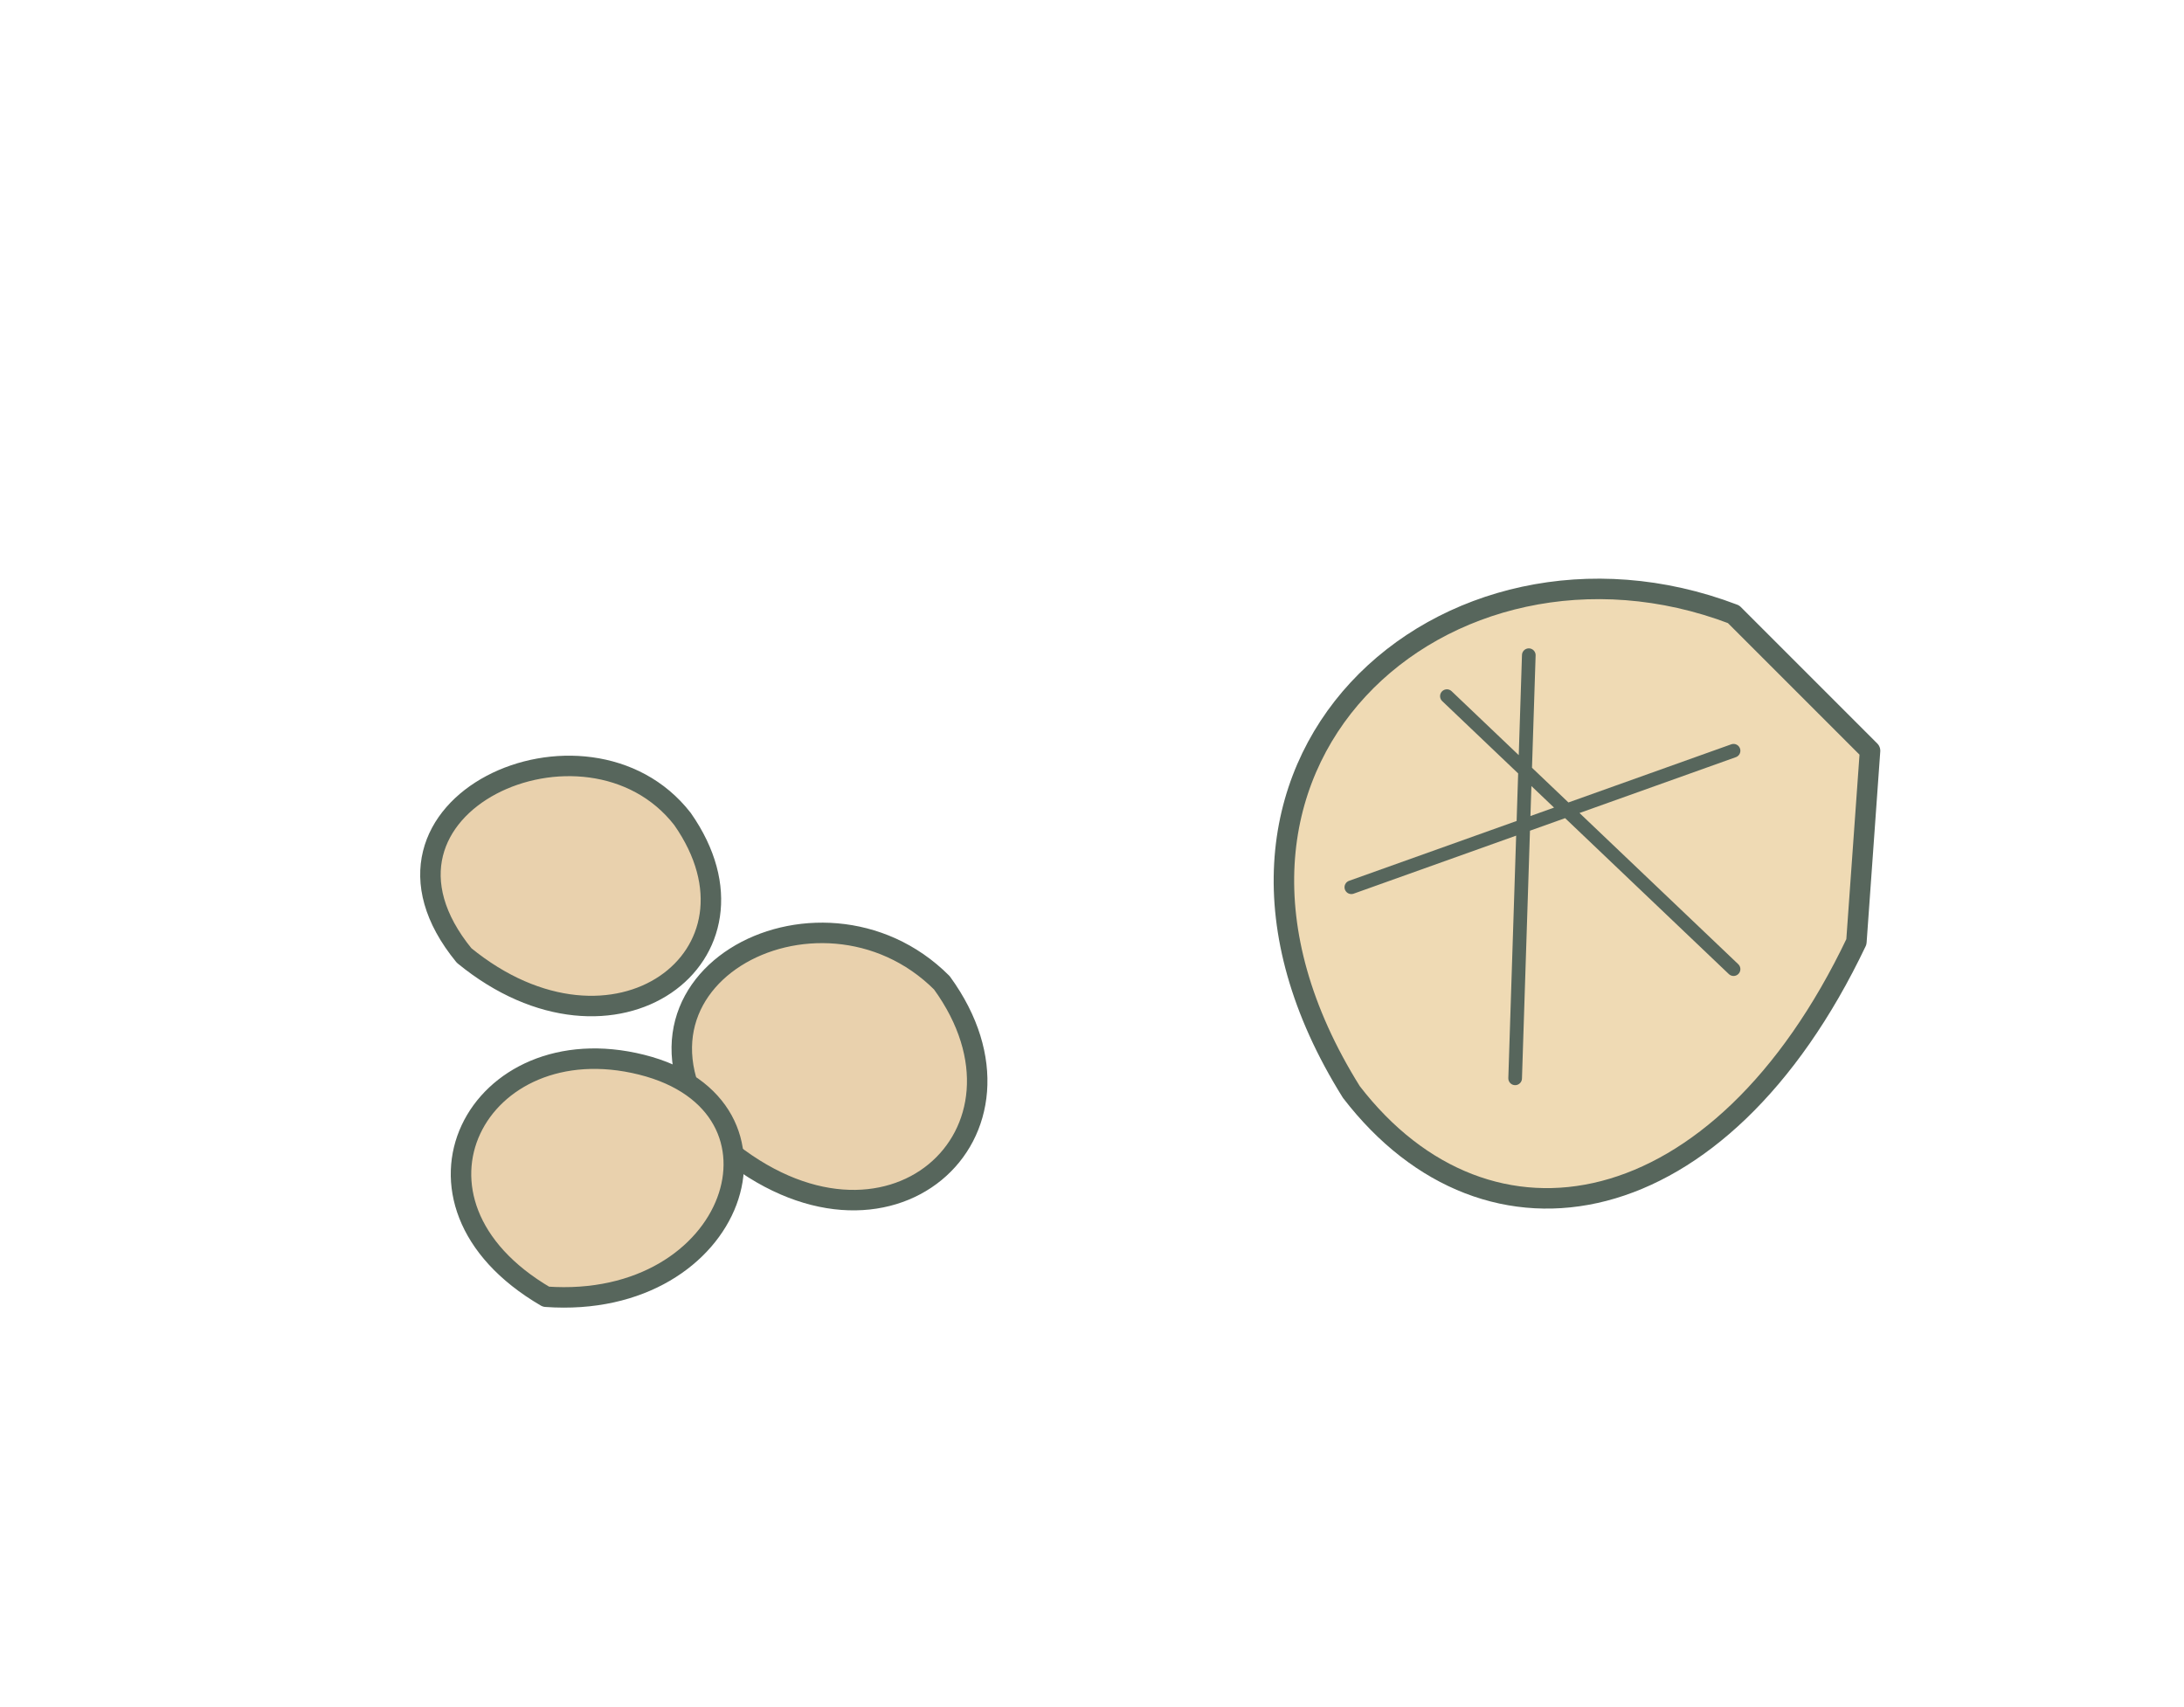
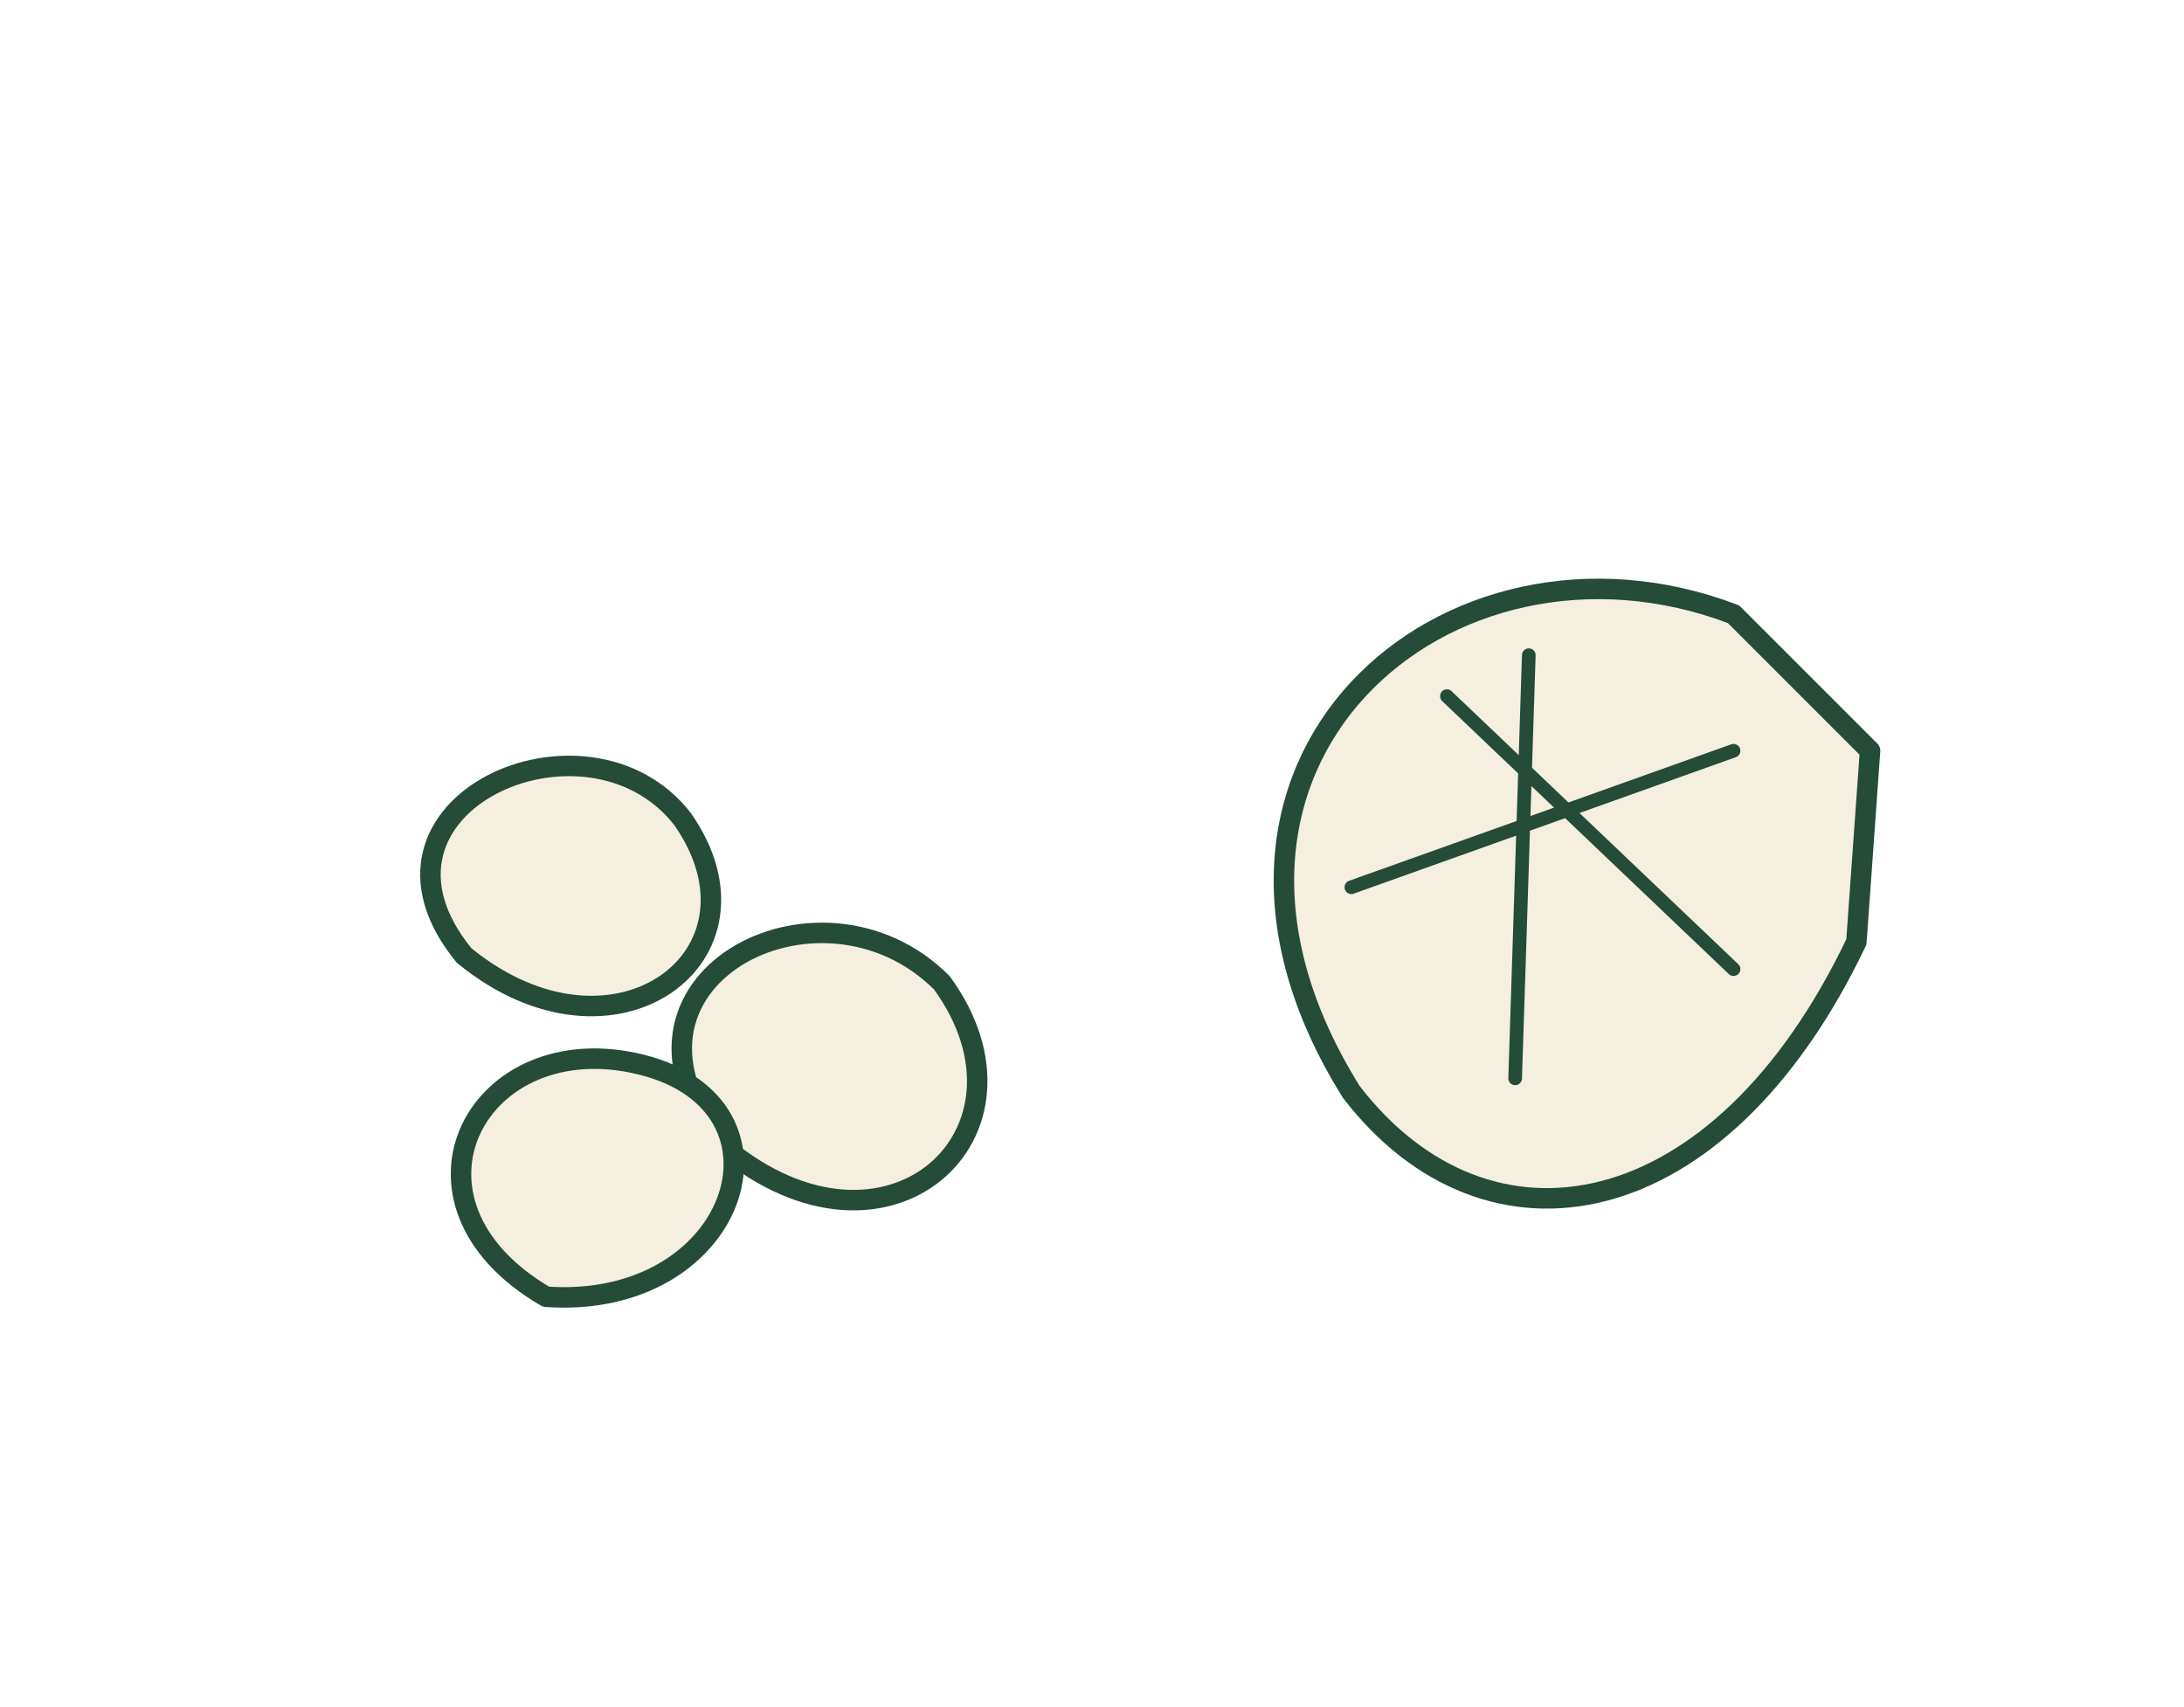
<svg xmlns="http://www.w3.org/2000/svg" viewBox="0 0 160 125">
-   <g stroke="#57665c" stroke-width="1.5" stroke-linecap="round" stroke-linejoin="round" fill="none">
-     <g fill="#e9d1ad">
+   <g stroke="#244c38" stroke-width="1.5" stroke-linecap="round" stroke-linejoin="round" fill="none">
+     <g fill="#f4efdf">
      <path d="M34 70c-9-11 9-19 16-10 7 10-5 19-16 10Z" />
      <path d="M53 84c-10-12 7-21 16-12 8 11-4 22-16 12Z" />
      <path d="M40 95c-12-7-5-20 7-17 12 3 7 18-7 17Z" />
    </g>
-     <path d="M99 80C84 56 106 37 127 45l10 10-1 14c-10 21-27 24-37 11Z" fill="#efdab4" />
+     <path d="M99 80C84 56 106 37 127 45l10 10-1 14c-10 21-27 24-37 11Z" fill="#f4efdf" />
    <path d="m106 51 21 20m-28-6 28-10m-15-7-1 31" stroke-width="1" />
  </g>
</svg>
